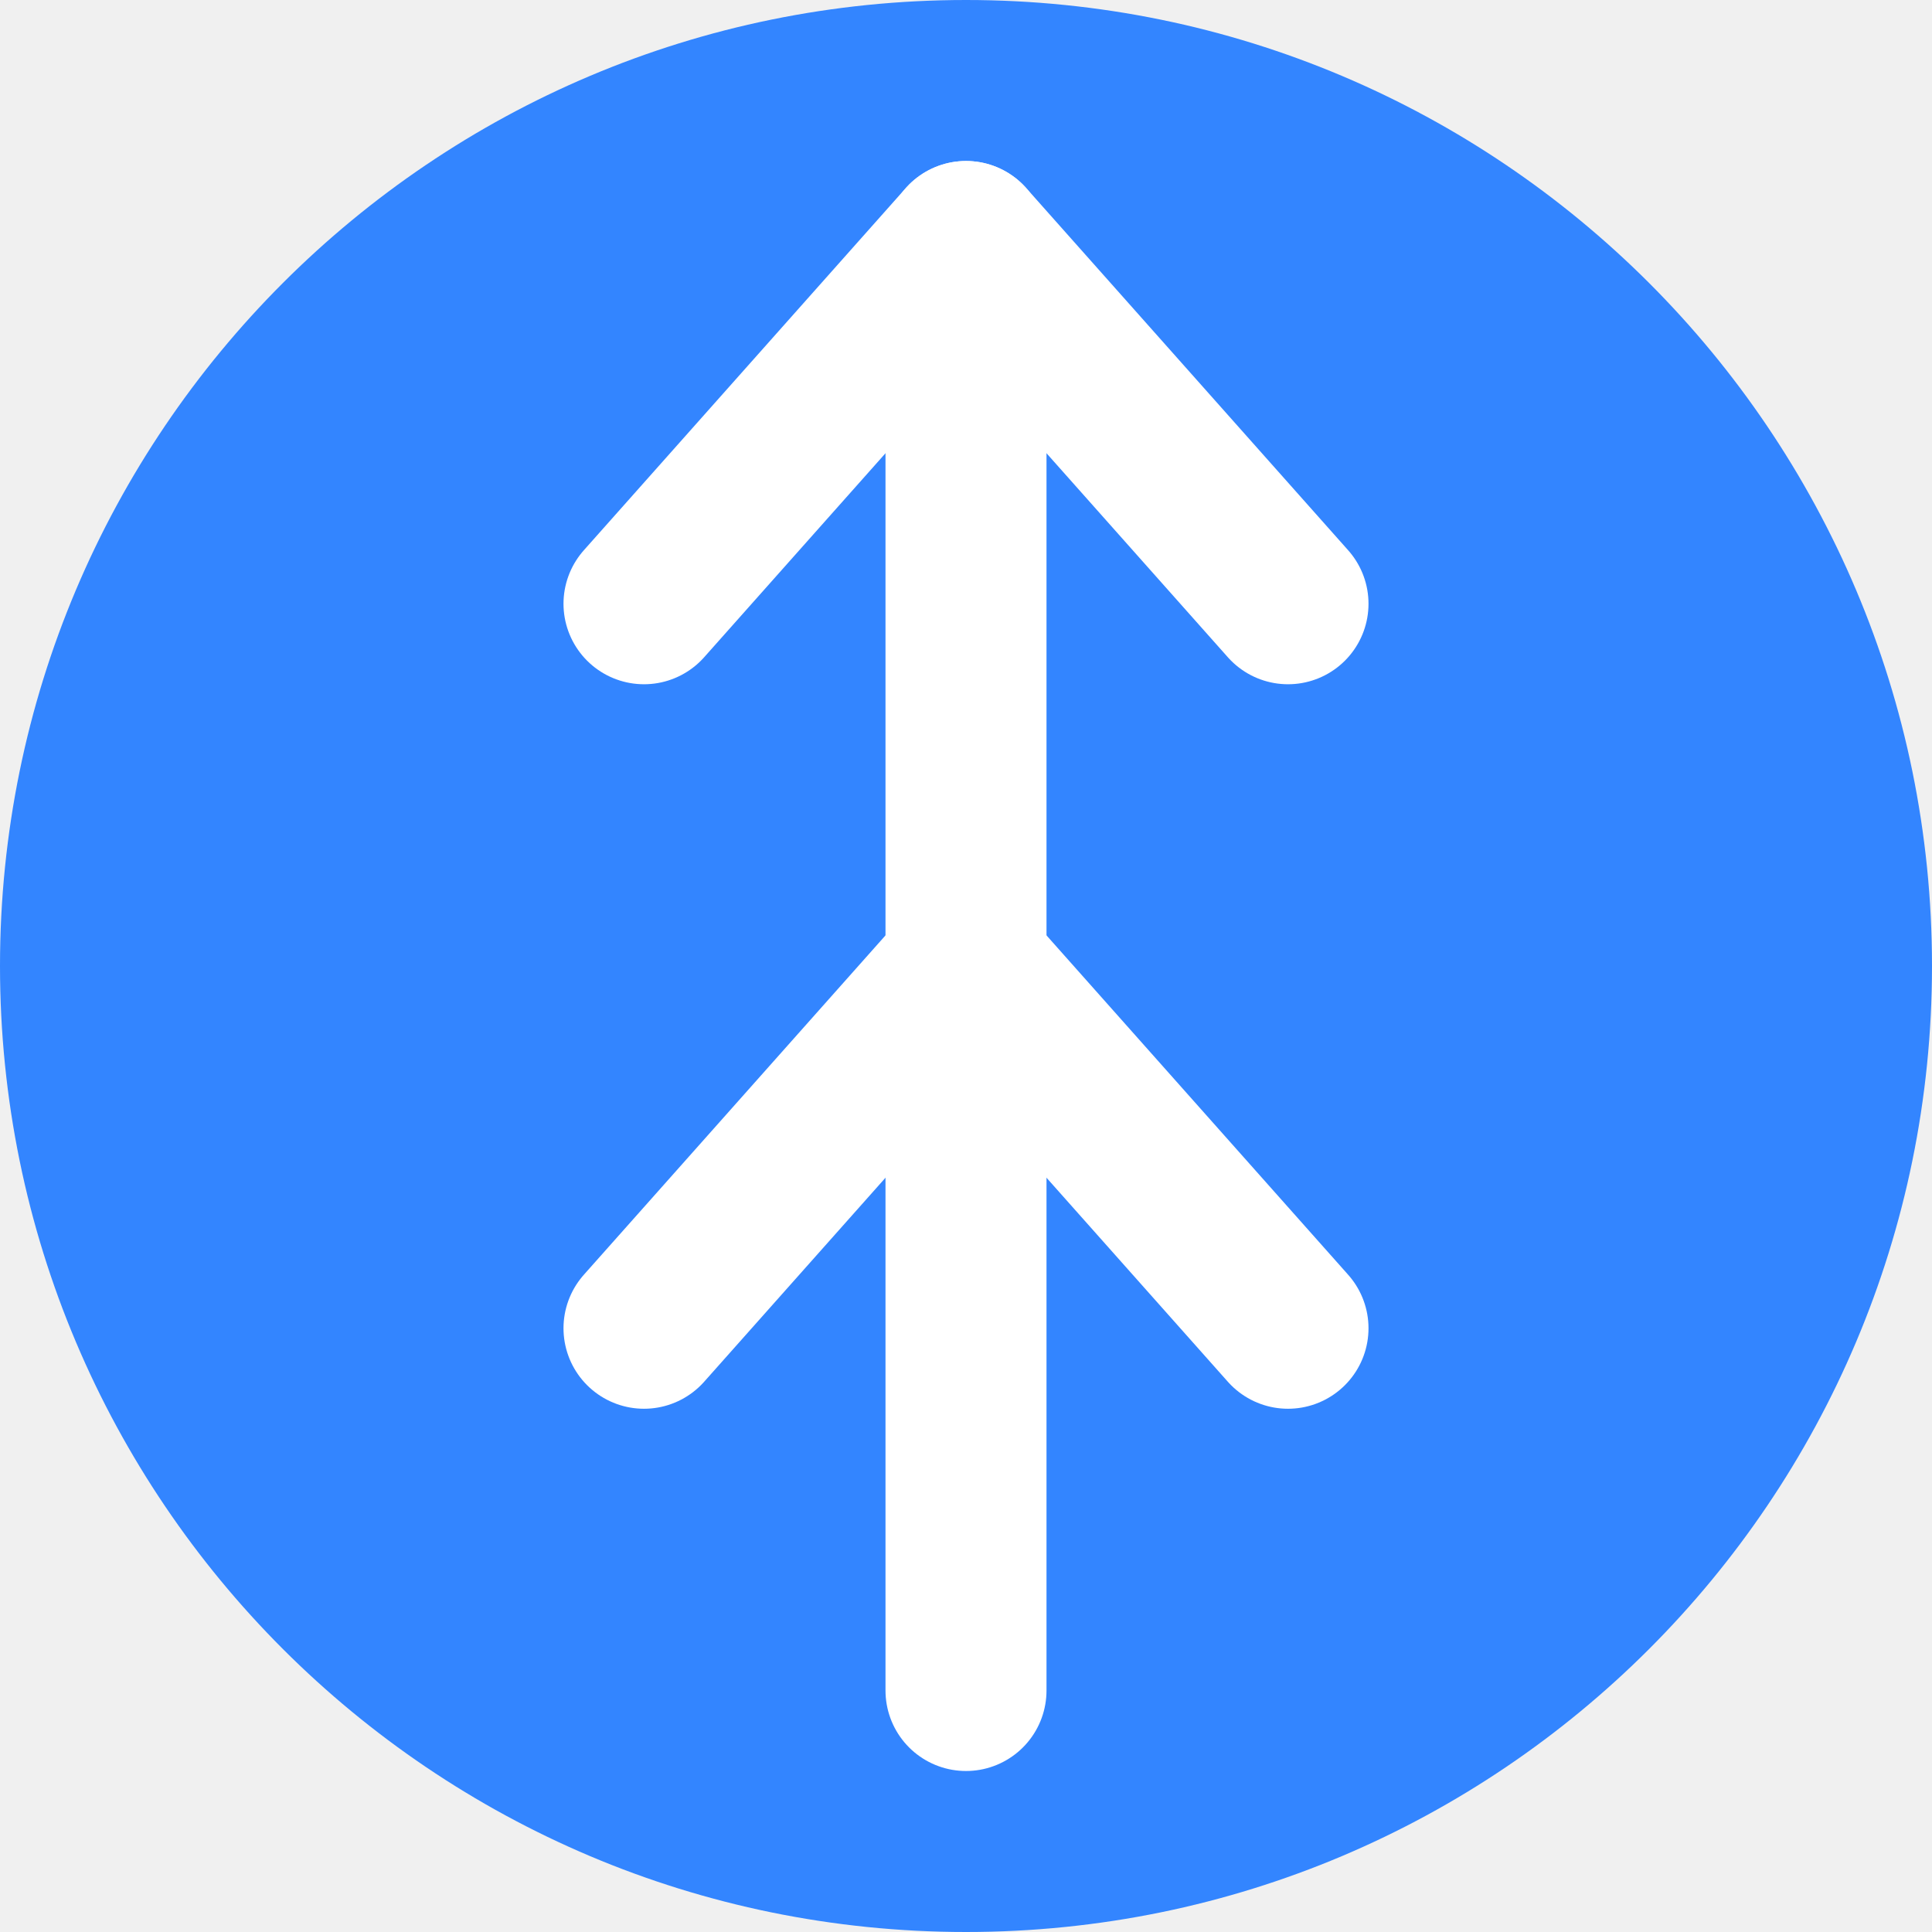
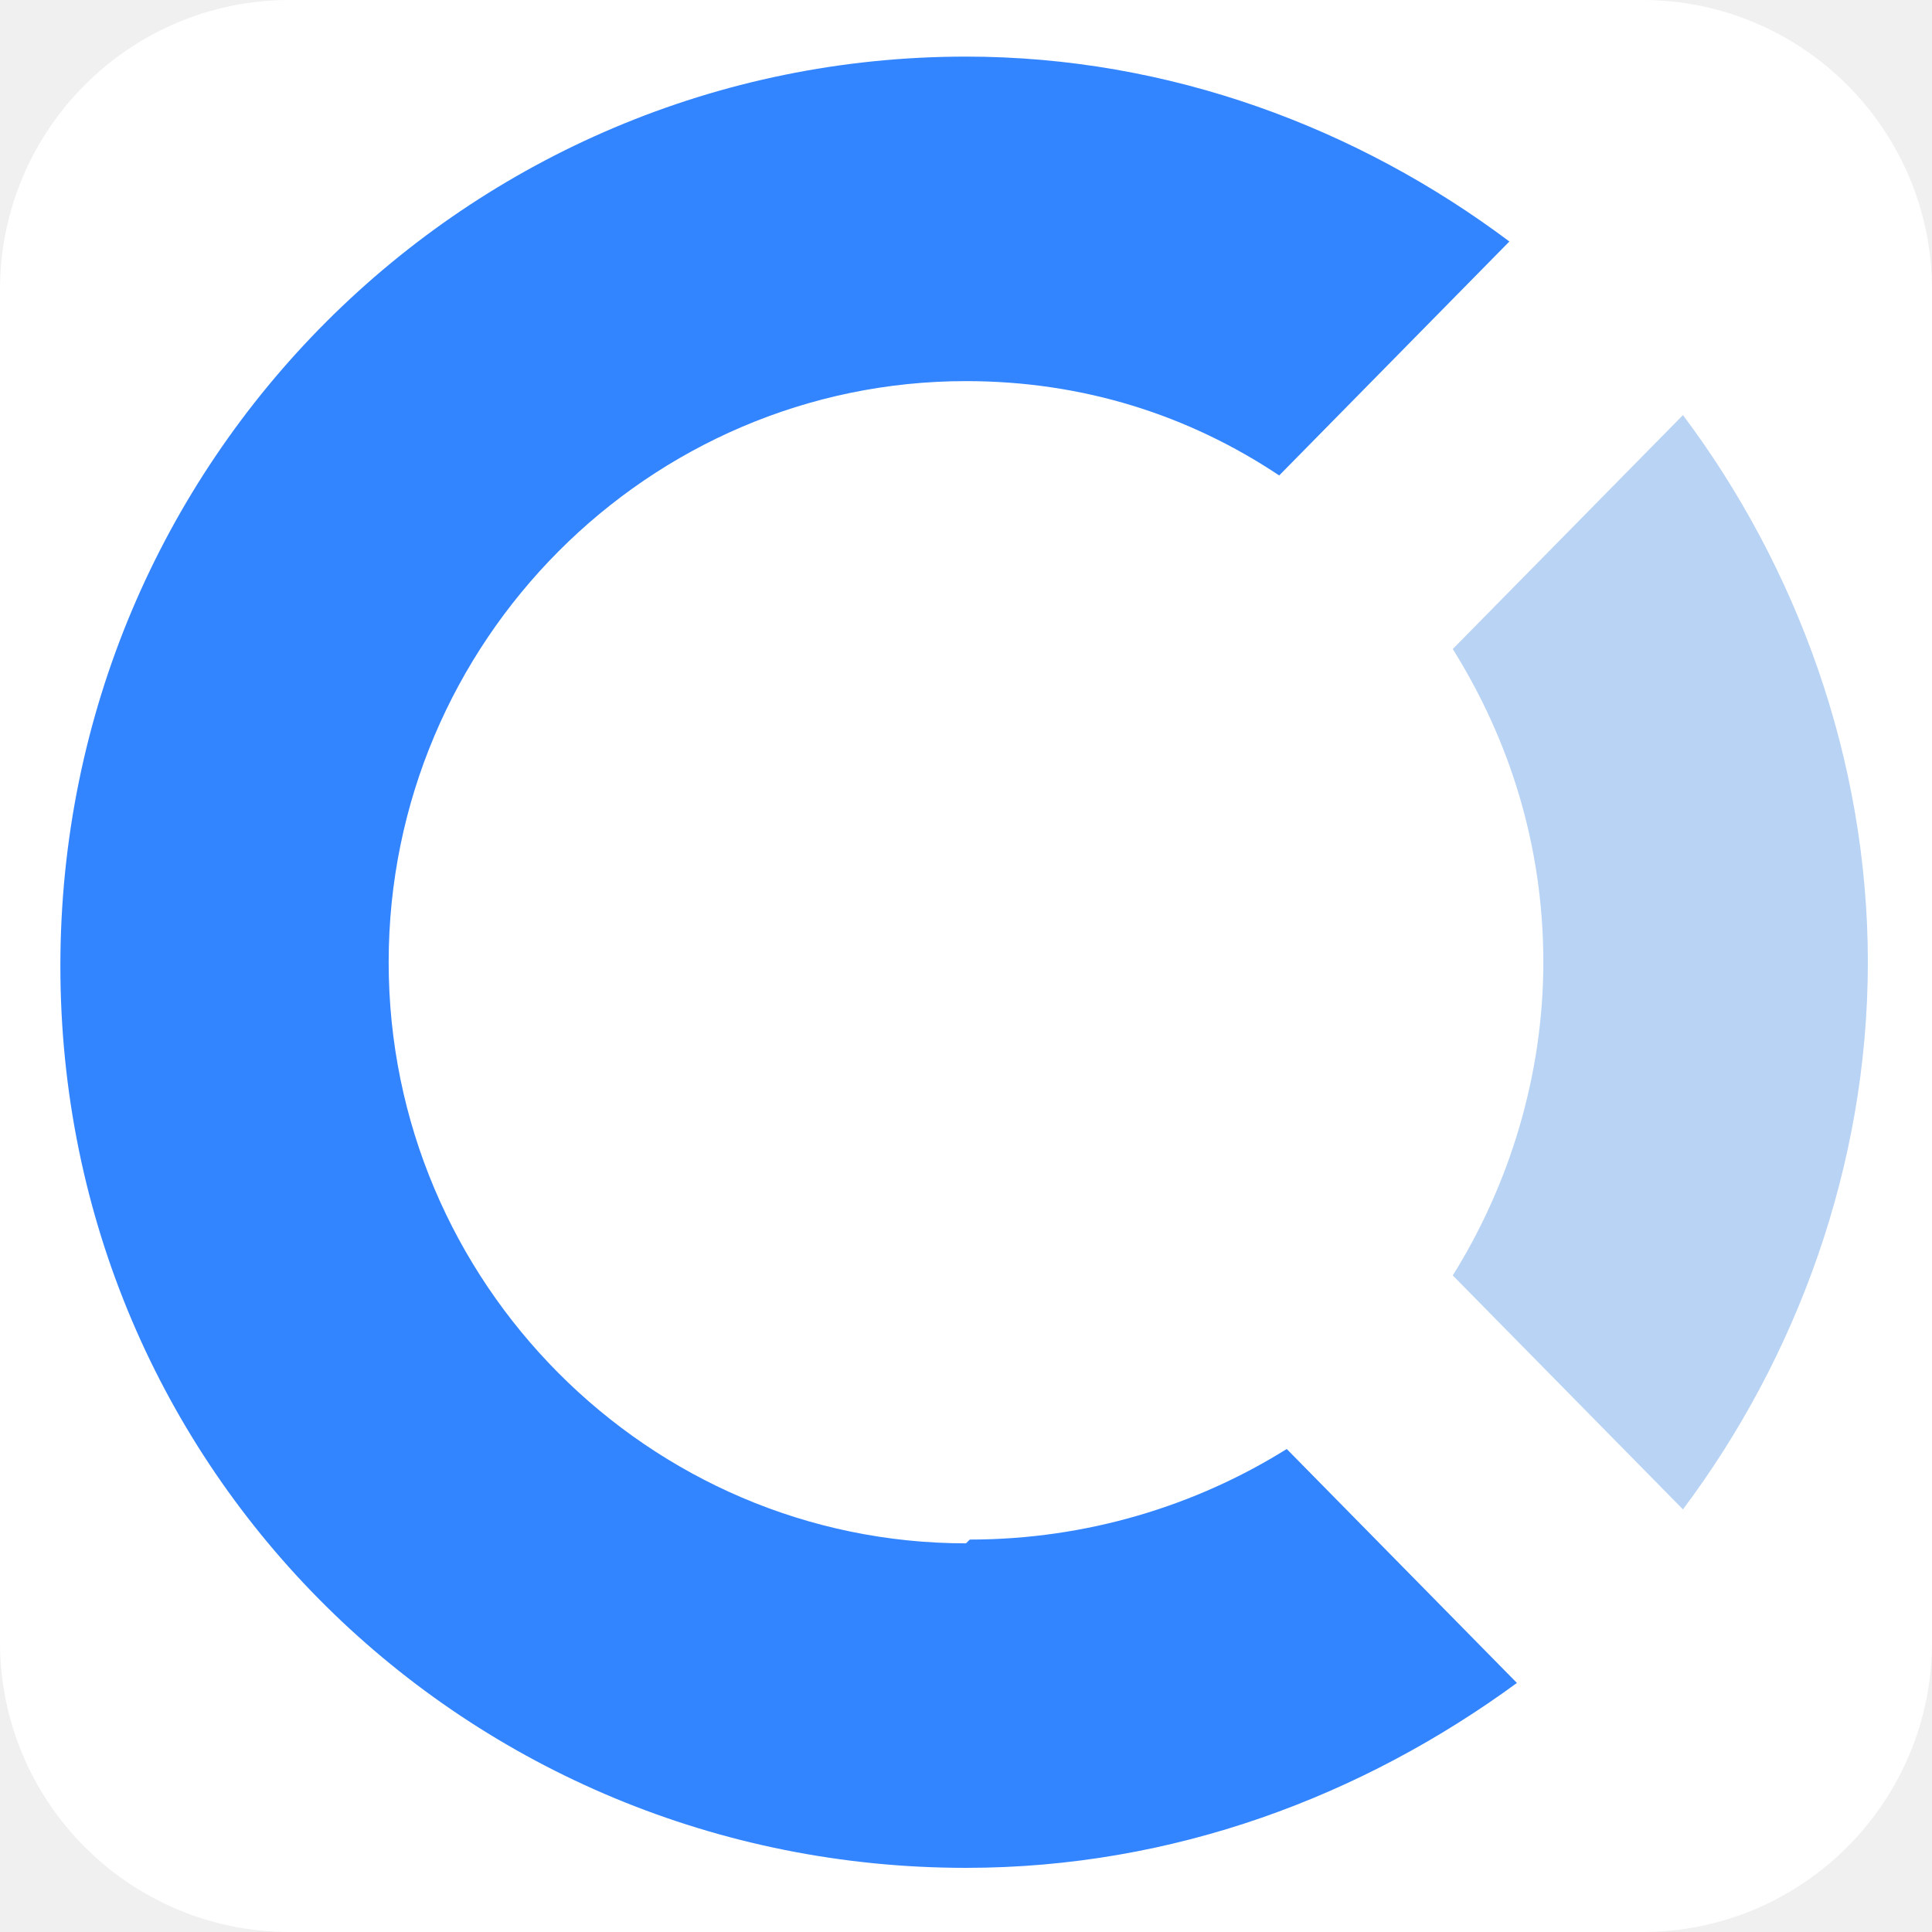
- <svg xmlns="http://www.w3.org/2000/svg" width="64" height="64" viewBox="0 0 24 24" fill="none">
-   <circle cx="12" cy="12" r="12" fill="#3385ff" />
-   <path d="M8 16.5L12 12L16 16.5" stroke="white" stroke-width="2" stroke-linecap="round" stroke-linejoin="round" />
-   <path d="M8 7.5L12 3L16 7.5" stroke="white" stroke-width="2" stroke-linecap="round" stroke-linejoin="round" />
-   <path d="M12 12V21" stroke="white" stroke-width="2" stroke-linecap="round" />
-   <path d="M12 3V12" stroke="white" stroke-width="2" stroke-linecap="round" />
+ <svg xmlns="http://www.w3.org/2000/svg" aria-label="OpenCollective" role="img" viewBox="0 0 512 512">
+   <rect width="512" height="512" rx="15%" fill="#ffffff" />
+   <path d="m409 255c0 30-9 59-24 83l61 62c30-40 49-91 49-145s-19-105-49-145l-61 62c15 24 24 52 24 83z" fill="#b8d3f4" />
+   <path d="m256 409c-84 0-153-69-153-154s69-154 153-154c31 0 59 9 83 25l61-62c-40-30-90-49-144-49-132 0-240 107-240 241s108 239 240 239c55 0 105-19 146-49l-61-62c-24 15-53 24-84 24z" fill="#3385ff" />
</svg>
